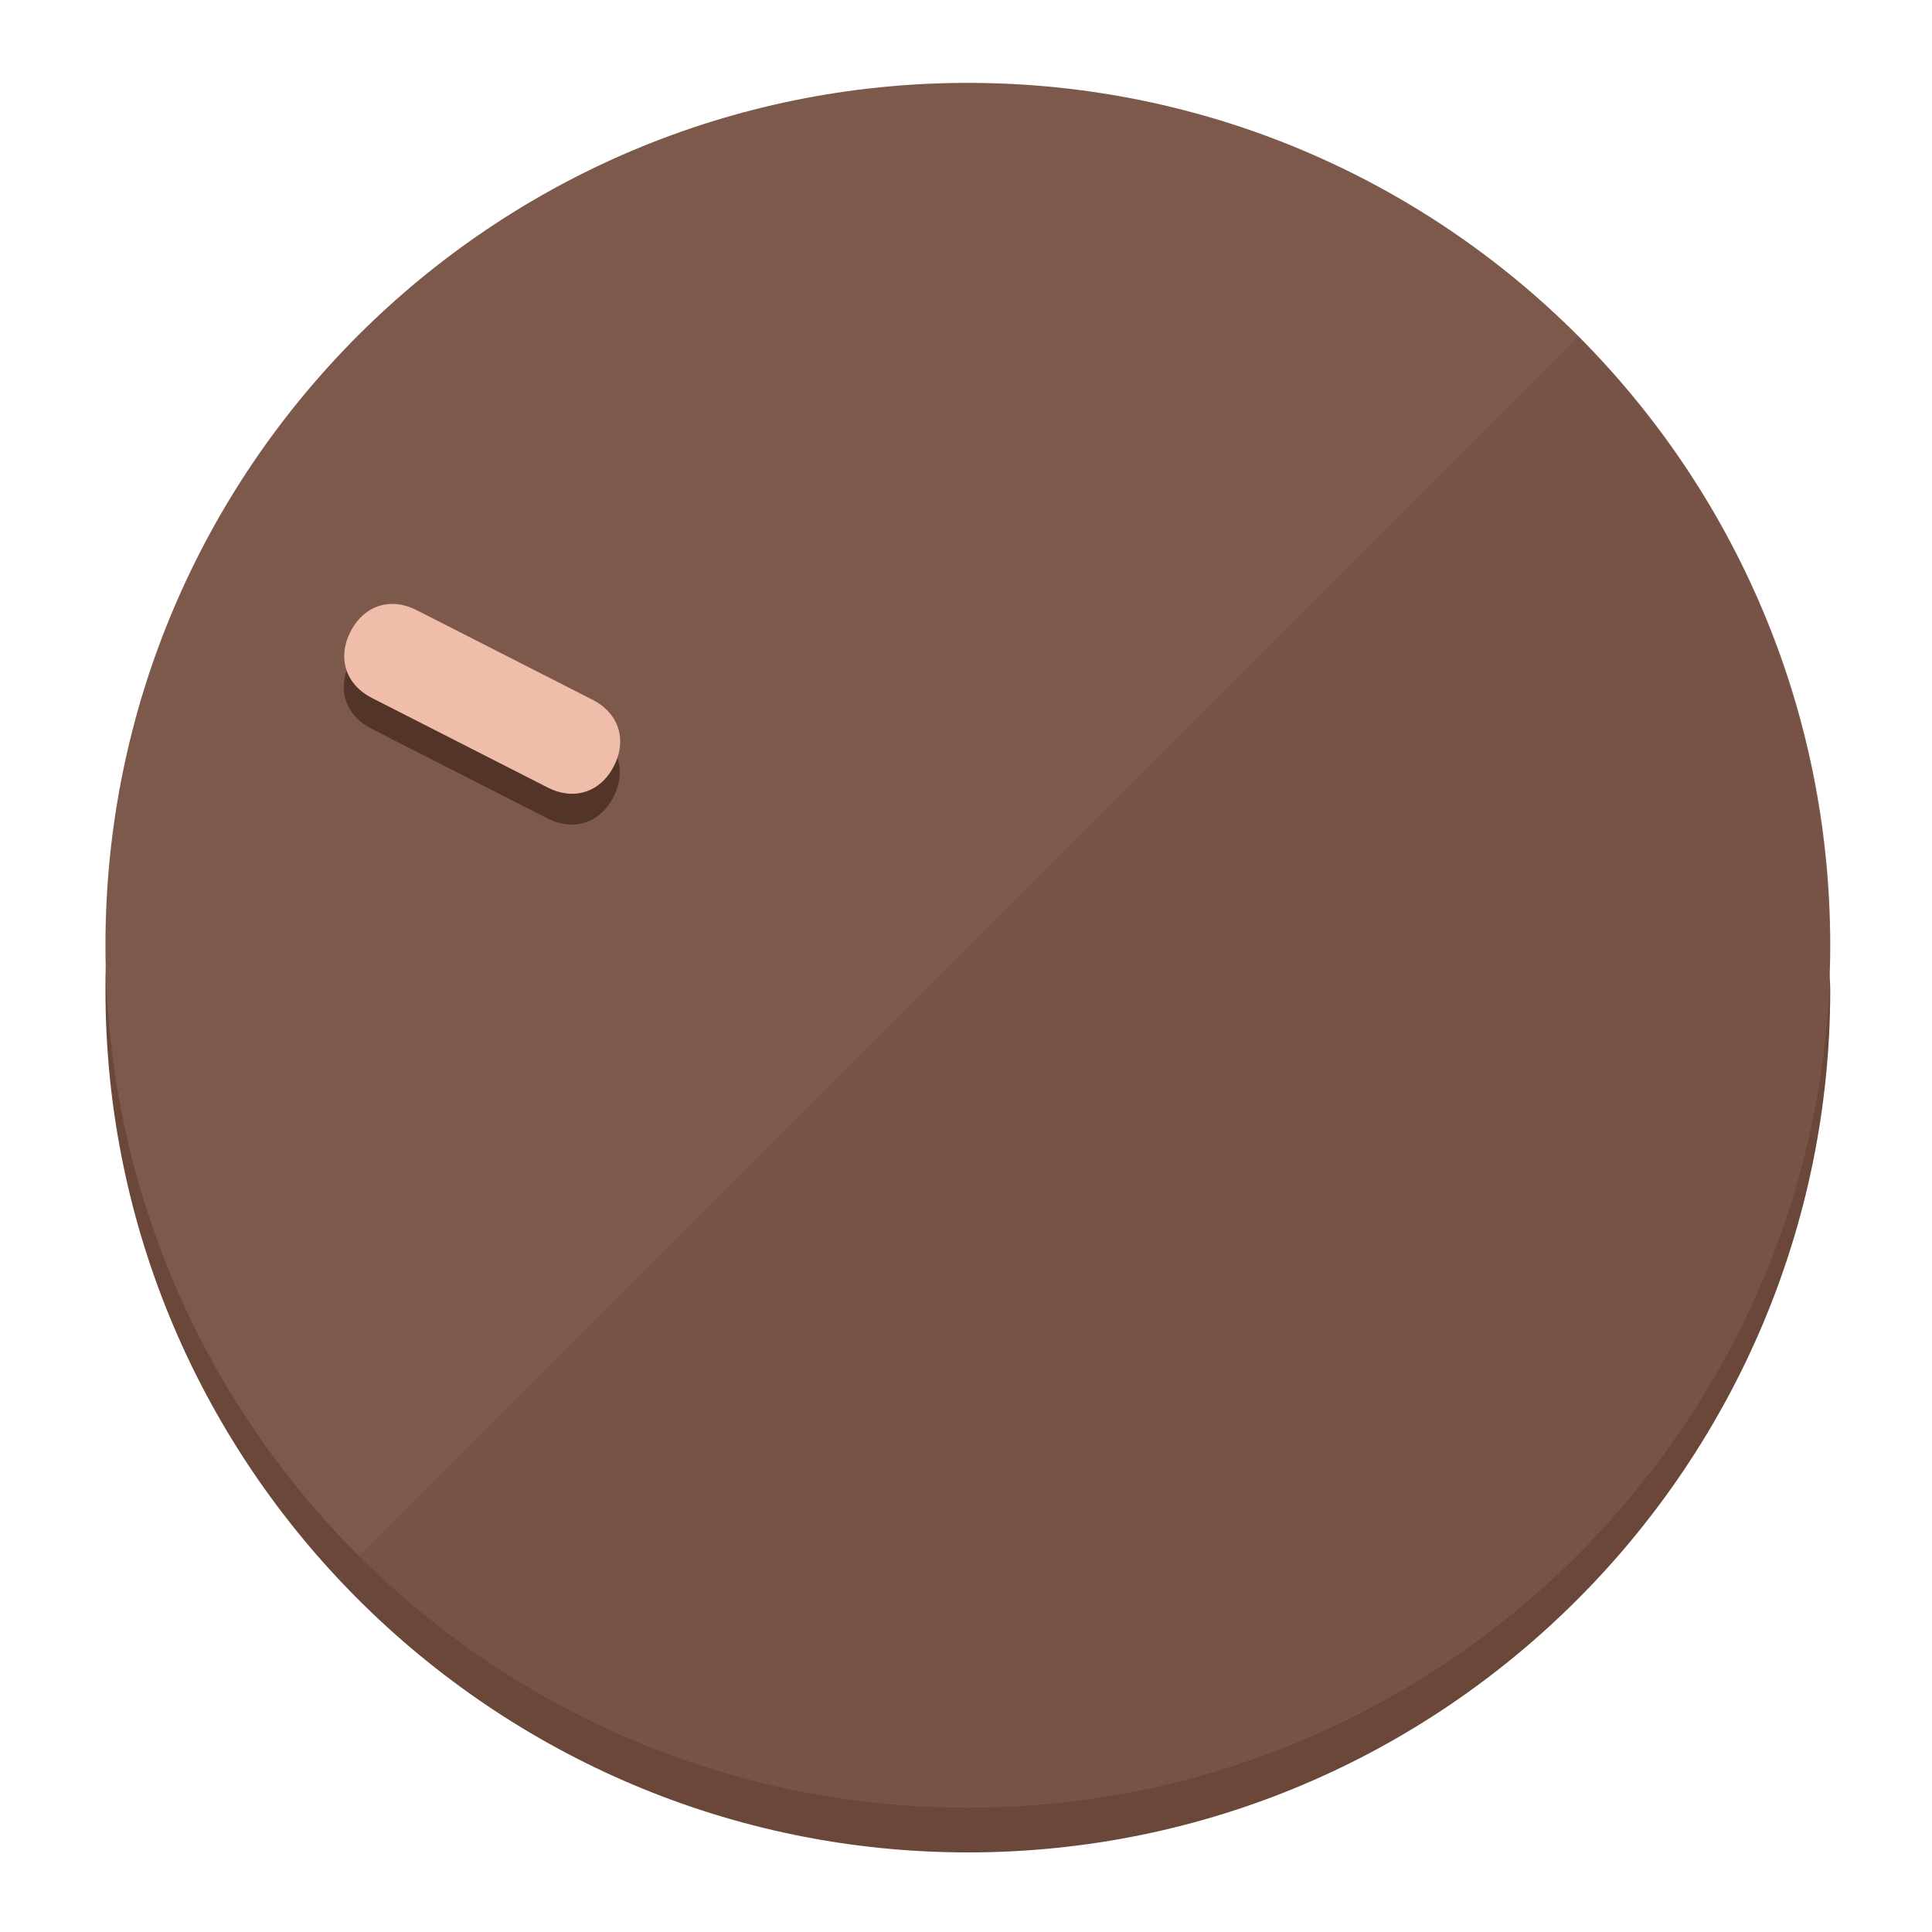
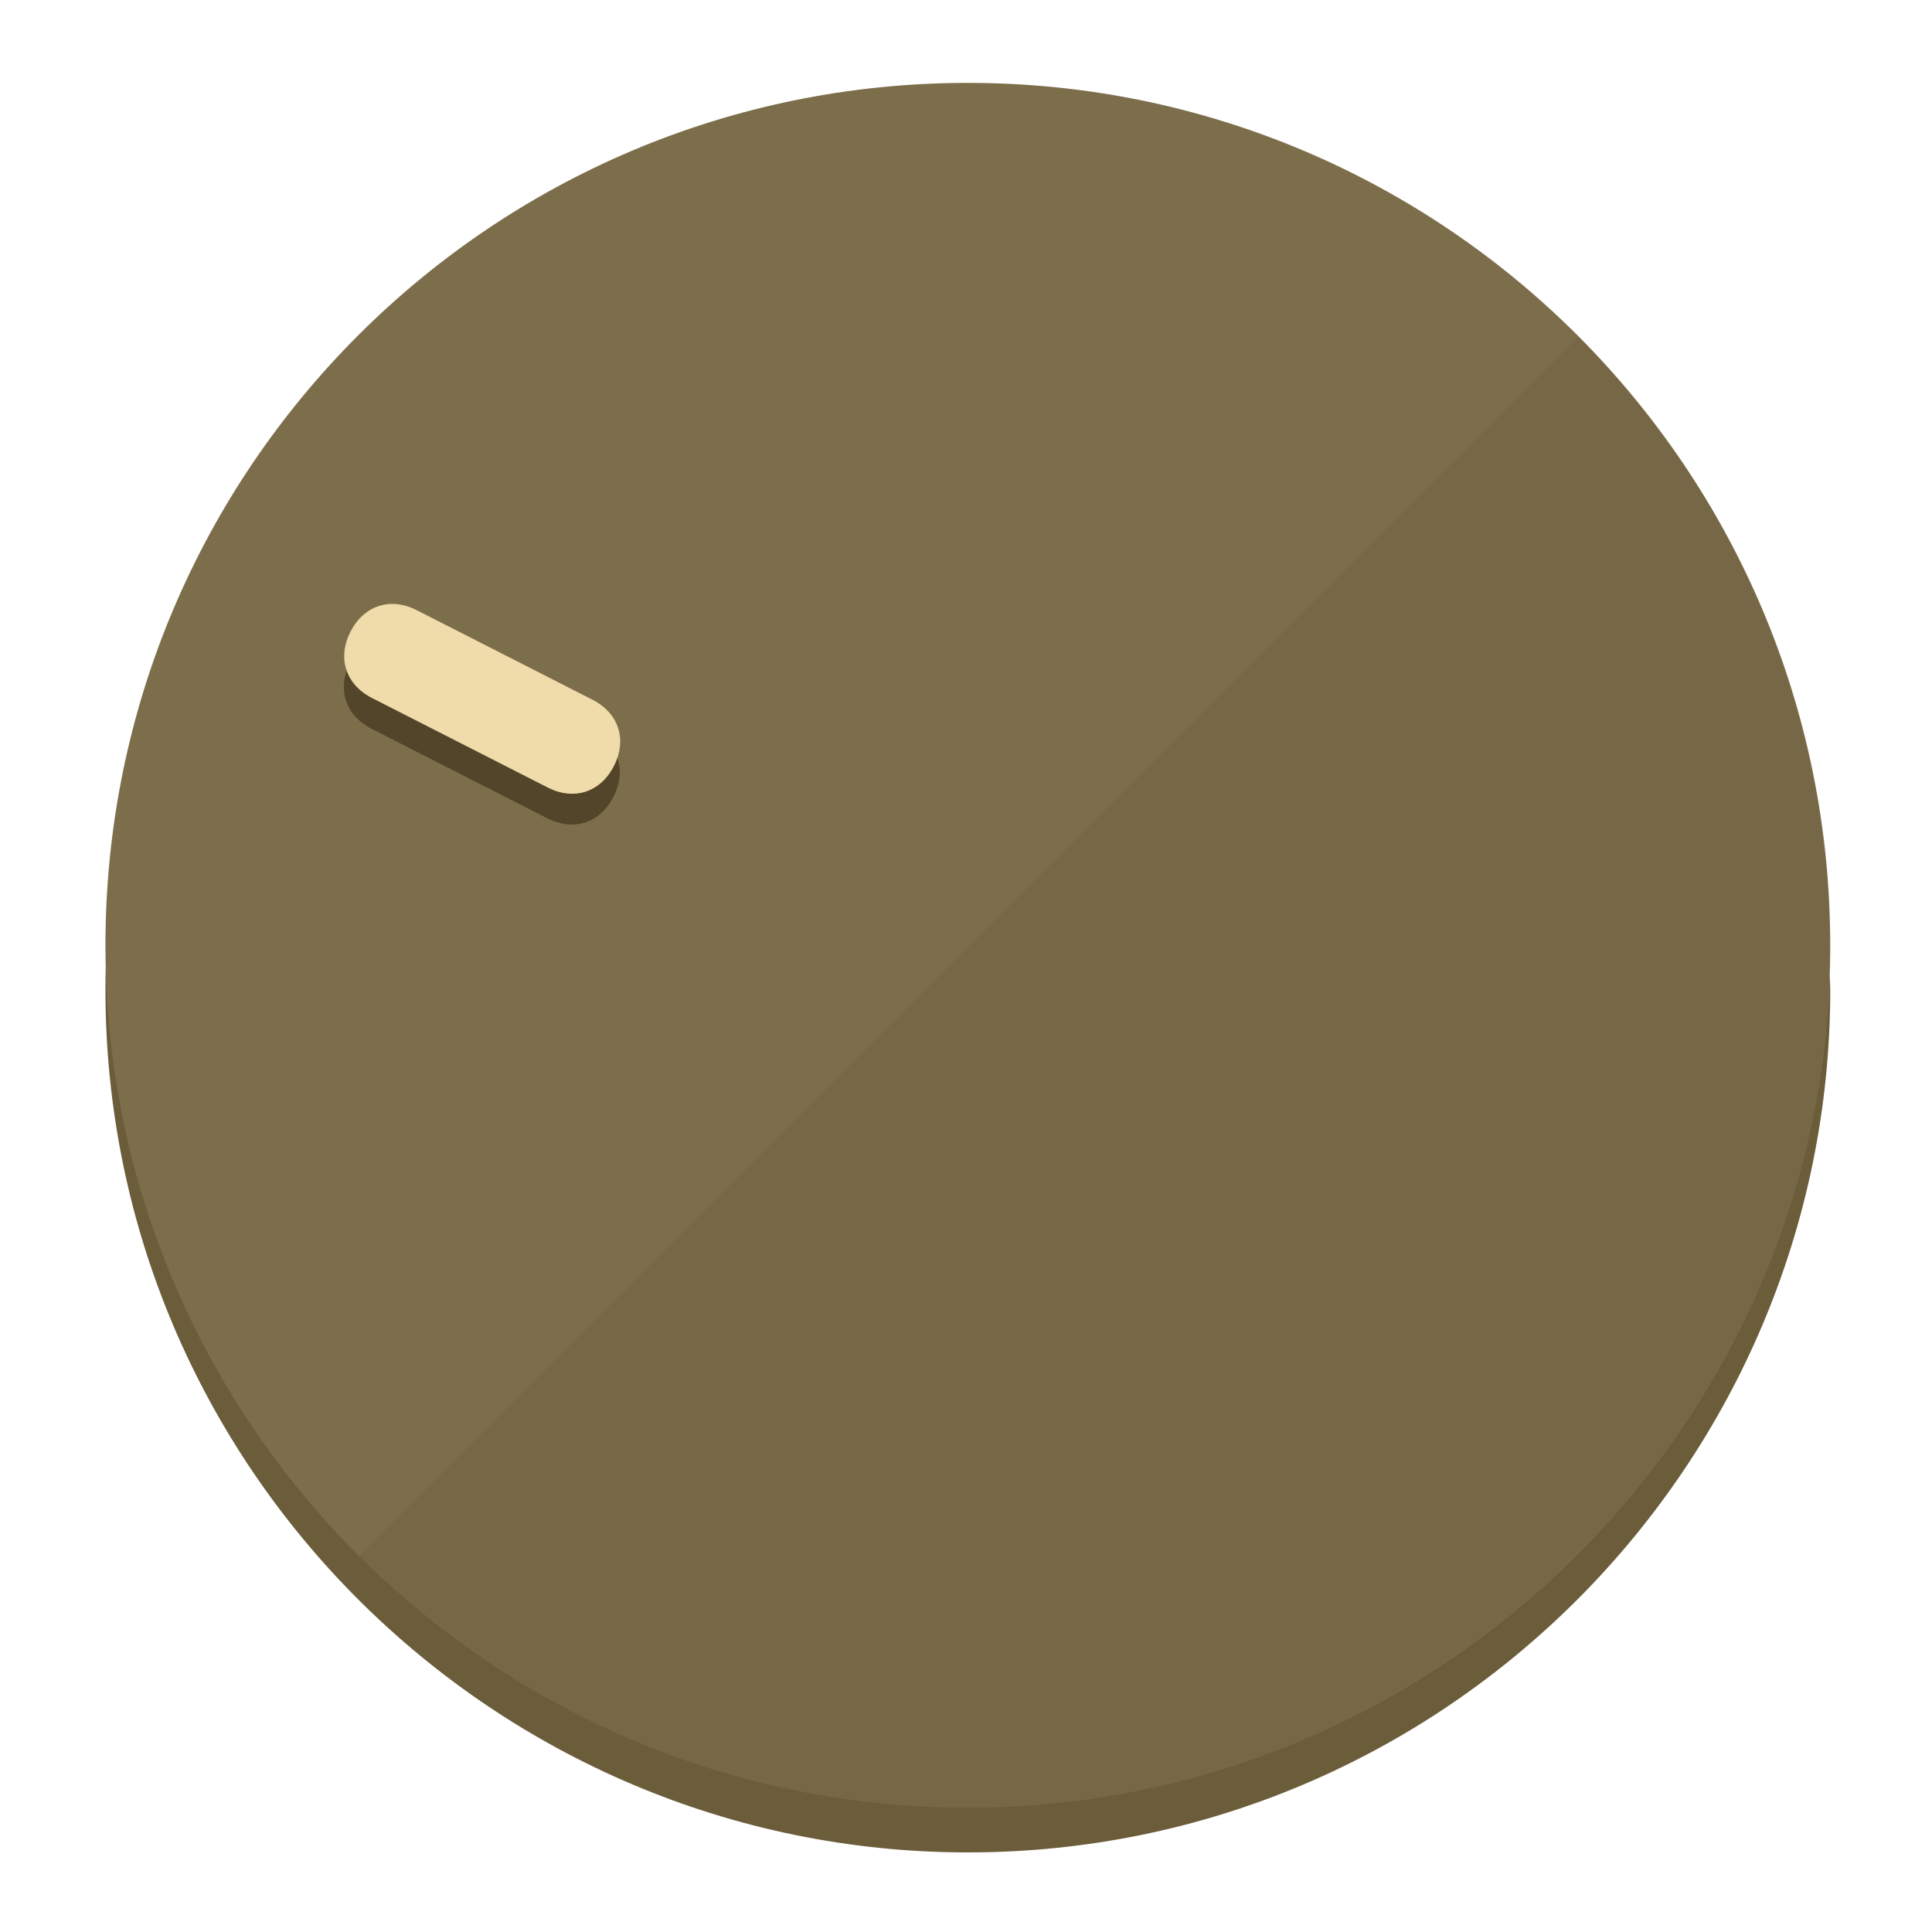
<svg xmlns="http://www.w3.org/2000/svg" height="120px" width="120px" version="1.1" id="Layer_1" viewBox="0 0 496.8 496.8" xml:space="preserve">
  <defs id="defs23" />
  <g id="g3158">
-     <path style="display:inline;fill:#6B473A;fill-opacity:1;stroke-width:1.584" d="m 248.875,445.92 c 116.582,0 212.89,-91.238 220.493,-205.286 0,5.069 1.267,8.87 1.267,13.939 0,121.651 -98.842,221.76 -221.76,221.76 -121.651,0 -221.76,-98.842 -221.76,-221.76 0,-5.069 0,-8.87 1.267,-13.939 7.603,114.048 103.91,205.286 220.493,205.286 z" id="path8" />
-     <circle style="display:inline;fill:#7D594B;fill-opacity:1;stroke-width:1.584" cx="248.875" cy="243.071" r="221.76" id="circle12" />
-     <path style="display:inline;fill:#523429;fill-opacity:0.154;stroke-width:1.587" d="m 405.744,86.606 c 86.308,86.308 86.308,227.193 0,313.5 -86.308,86.308 -227.193,86.308 -313.5,0" id="path14" />
+     <path style="display:inline;fill:#6B5C3A;fill-opacity:1;stroke-width:1.584" d="m 248.875,445.92 c 116.582,0 212.89,-91.238 220.493,-205.286 0,5.069 1.267,8.87 1.267,13.939 0,121.651 -98.842,221.76 -221.76,221.76 -121.651,0 -221.76,-98.842 -221.76,-221.76 0,-5.069 0,-8.87 1.267,-13.939 7.603,114.048 103.91,205.286 220.493,205.286 z" id="path8" />
+     <circle style="display:inline;fill:#7D6E4B;fill-opacity:1;stroke-width:1.584" cx="248.875" cy="243.071" r="221.76" id="circle12" />
+     <path style="display:inline;fill:#524529;fill-opacity:0.154;stroke-width:1.587" d="m 405.744,86.606 c 86.308,86.308 86.308,227.193 0,313.5 -86.308,86.308 -227.193,86.308 -313.5,0" id="path14" />
  </g>
  <g id="g3198">
    <circle style="display:none;fill:#000000;fill-opacity:0;stroke-width:1.584" cx="-104.232" cy="331.97" r="221.76" id="circle12-3" transform="rotate(-63)" />
-     <path style="display:inline;fill:#523429;fill-opacity:1;stroke-width:1.584" d="m 152.23,187.837 c 6.774,3.452 8.99,10.269 5.538,17.044 v 0 c -3.452,6.774 -10.269,8.99 -17.044,5.538 L 95.56,187.407 c -6.774,-3.452 -8.99,-10.269 -5.538,-17.044 v 0 c 3.452,-6.774 10.269,-8.99 17.044,-5.538 z" id="path3789" />
-     <path style="display:inline;fill:#F0BDAA;stroke-width:1.584" d="m 152.333,179.919 c 6.775,3.452 8.99,10.269 5.538,17.044 v 0 c -3.452,6.774 -10.269,8.99 -17.044,5.538 L 95.663,179.489 c -6.774,-3.452 -8.99,-10.269 -5.538,-17.044 v 0 c 3.452,-6.775 10.269,-8.99 17.044,-5.538 z" id="path915" />
+     <path style="display:inline;fill:#524529;fill-opacity:1;stroke-width:1.584" d="m 152.23,187.837 c 6.774,3.452 8.99,10.269 5.538,17.044 v 0 c -3.452,6.774 -10.269,8.99 -17.044,5.538 L 95.56,187.407 c -6.774,-3.452 -8.99,-10.269 -5.538,-17.044 v 0 c 3.452,-6.774 10.269,-8.99 17.044,-5.538 z" id="path3789" />
+     <path style="display:inline;fill:#F0DBAA;stroke-width:1.584" d="m 152.333,179.919 c 6.775,3.452 8.99,10.269 5.538,17.044 v 0 c -3.452,6.774 -10.269,8.99 -17.044,5.538 L 95.663,179.489 c -6.774,-3.452 -8.99,-10.269 -5.538,-17.044 v 0 c 3.452,-6.775 10.269,-8.99 17.044,-5.538 z" id="path915" />
  </g>
</svg>
